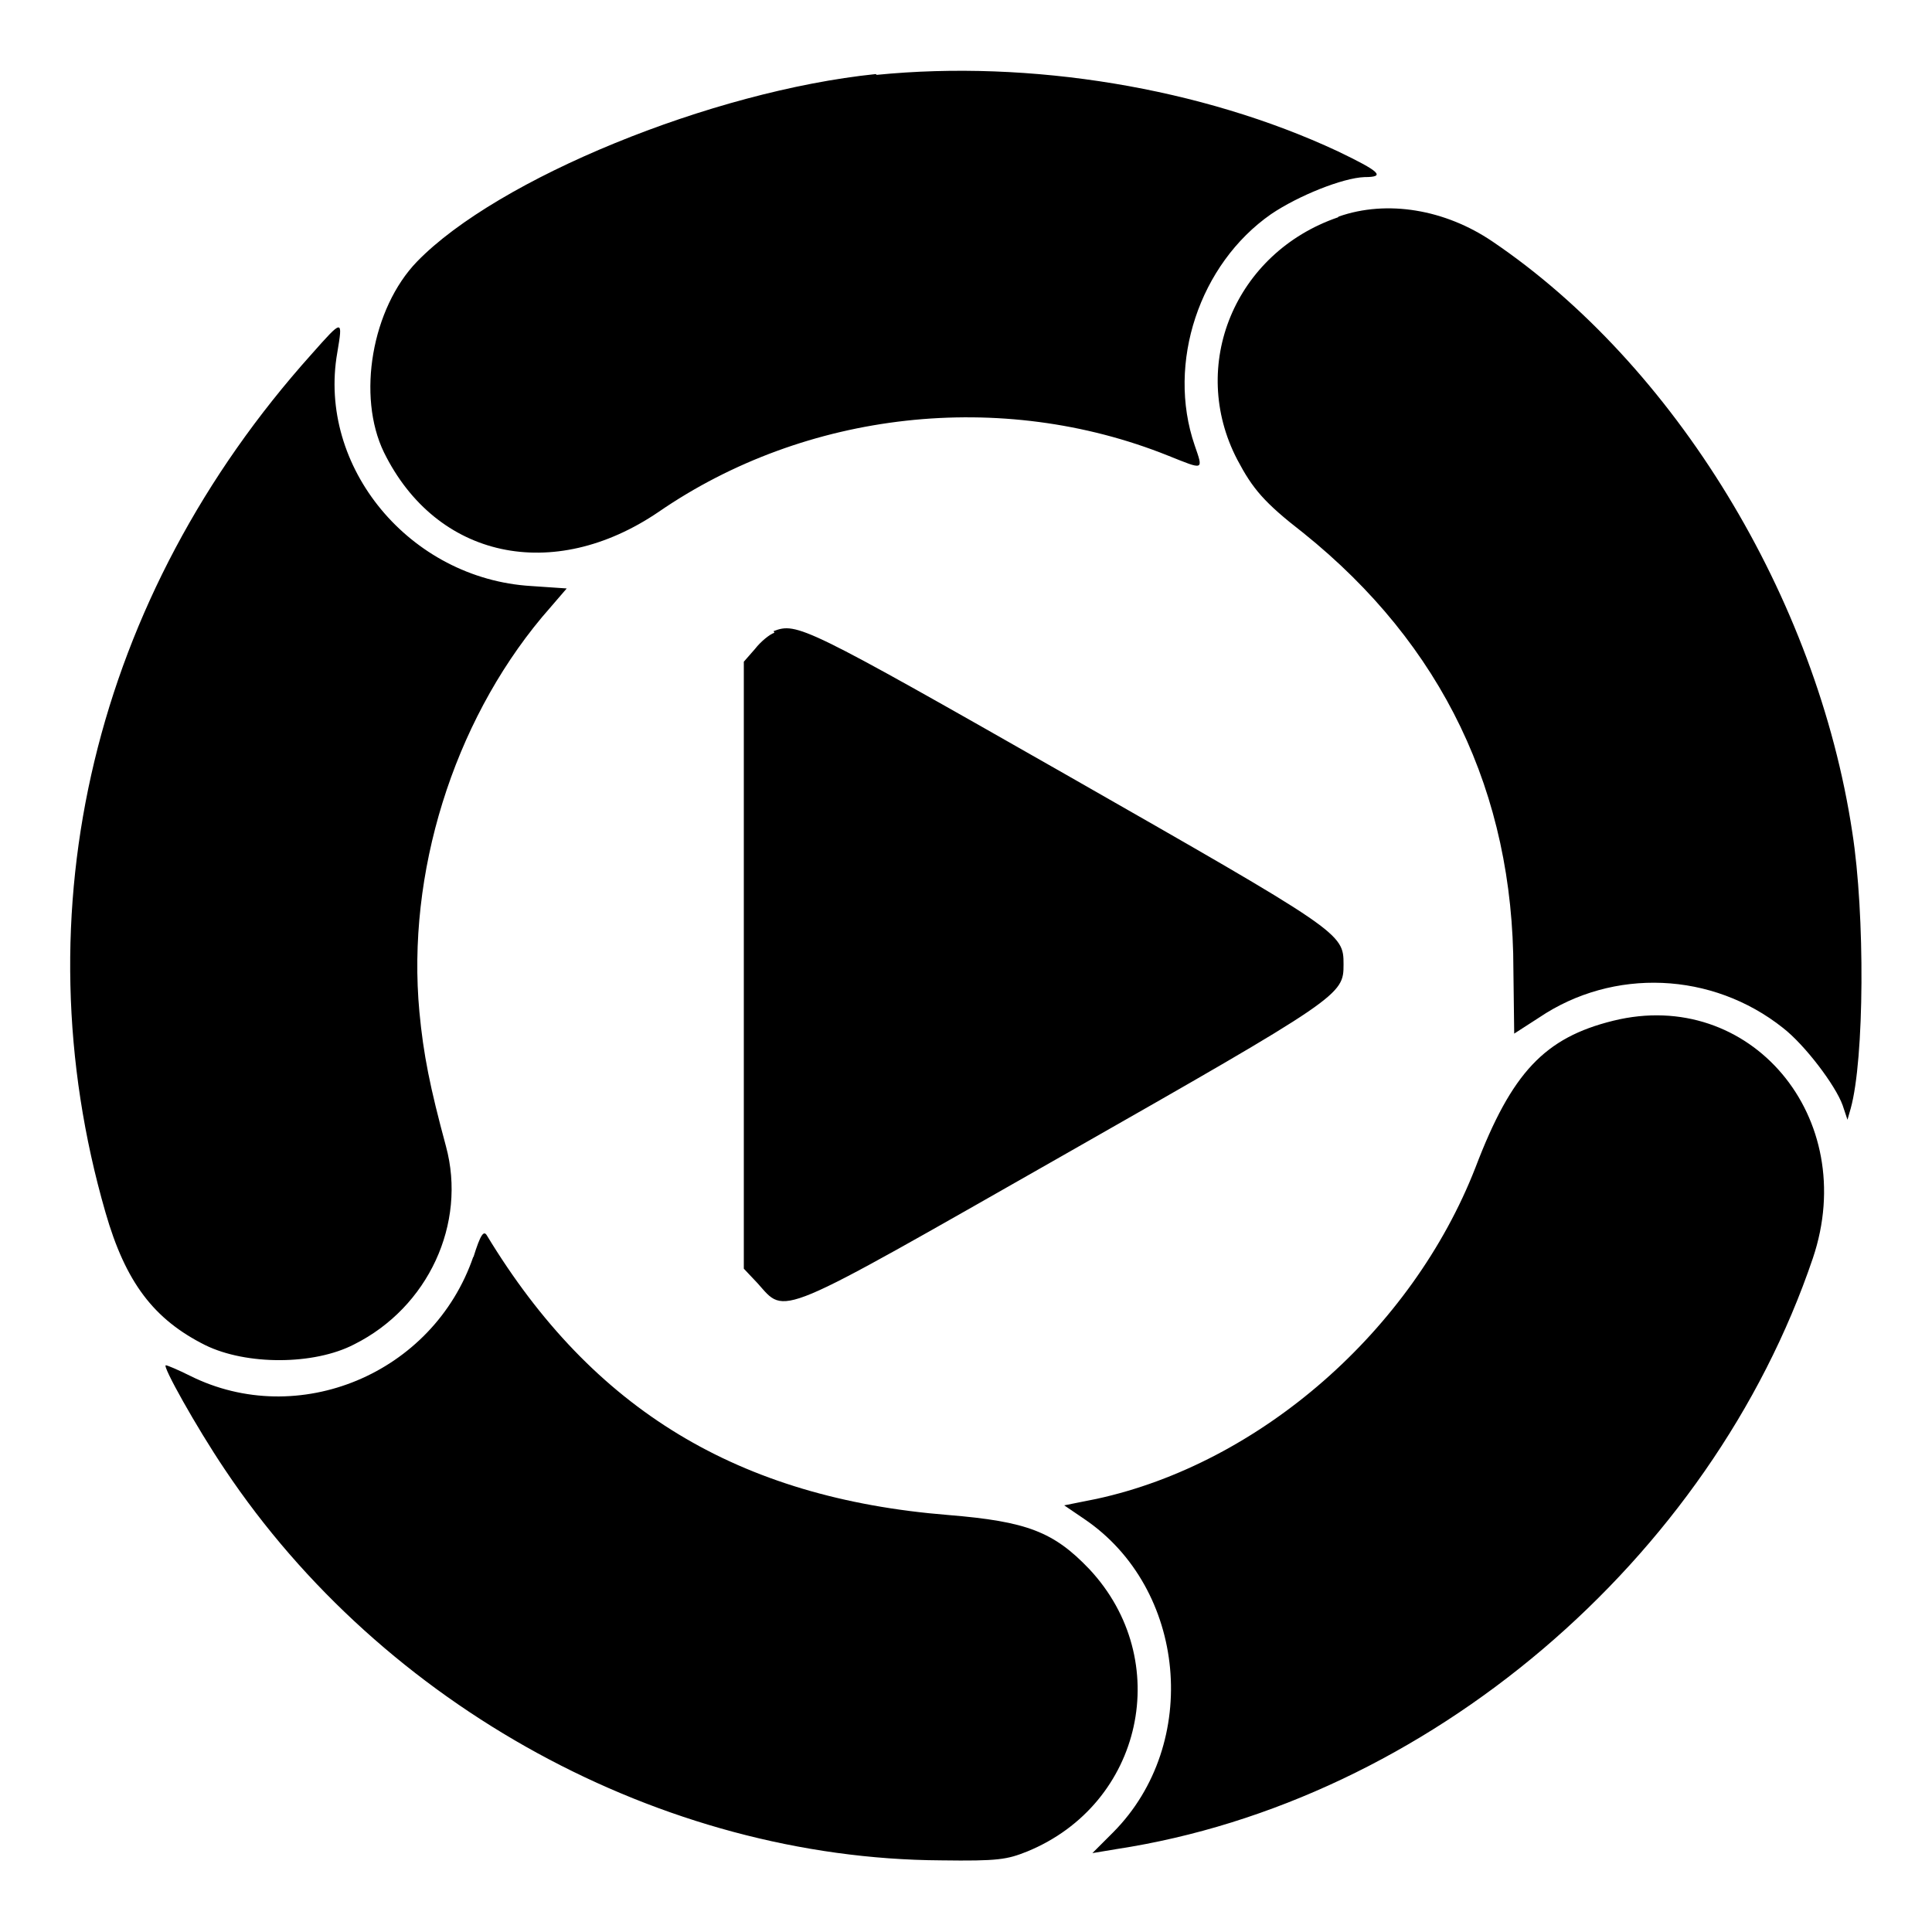
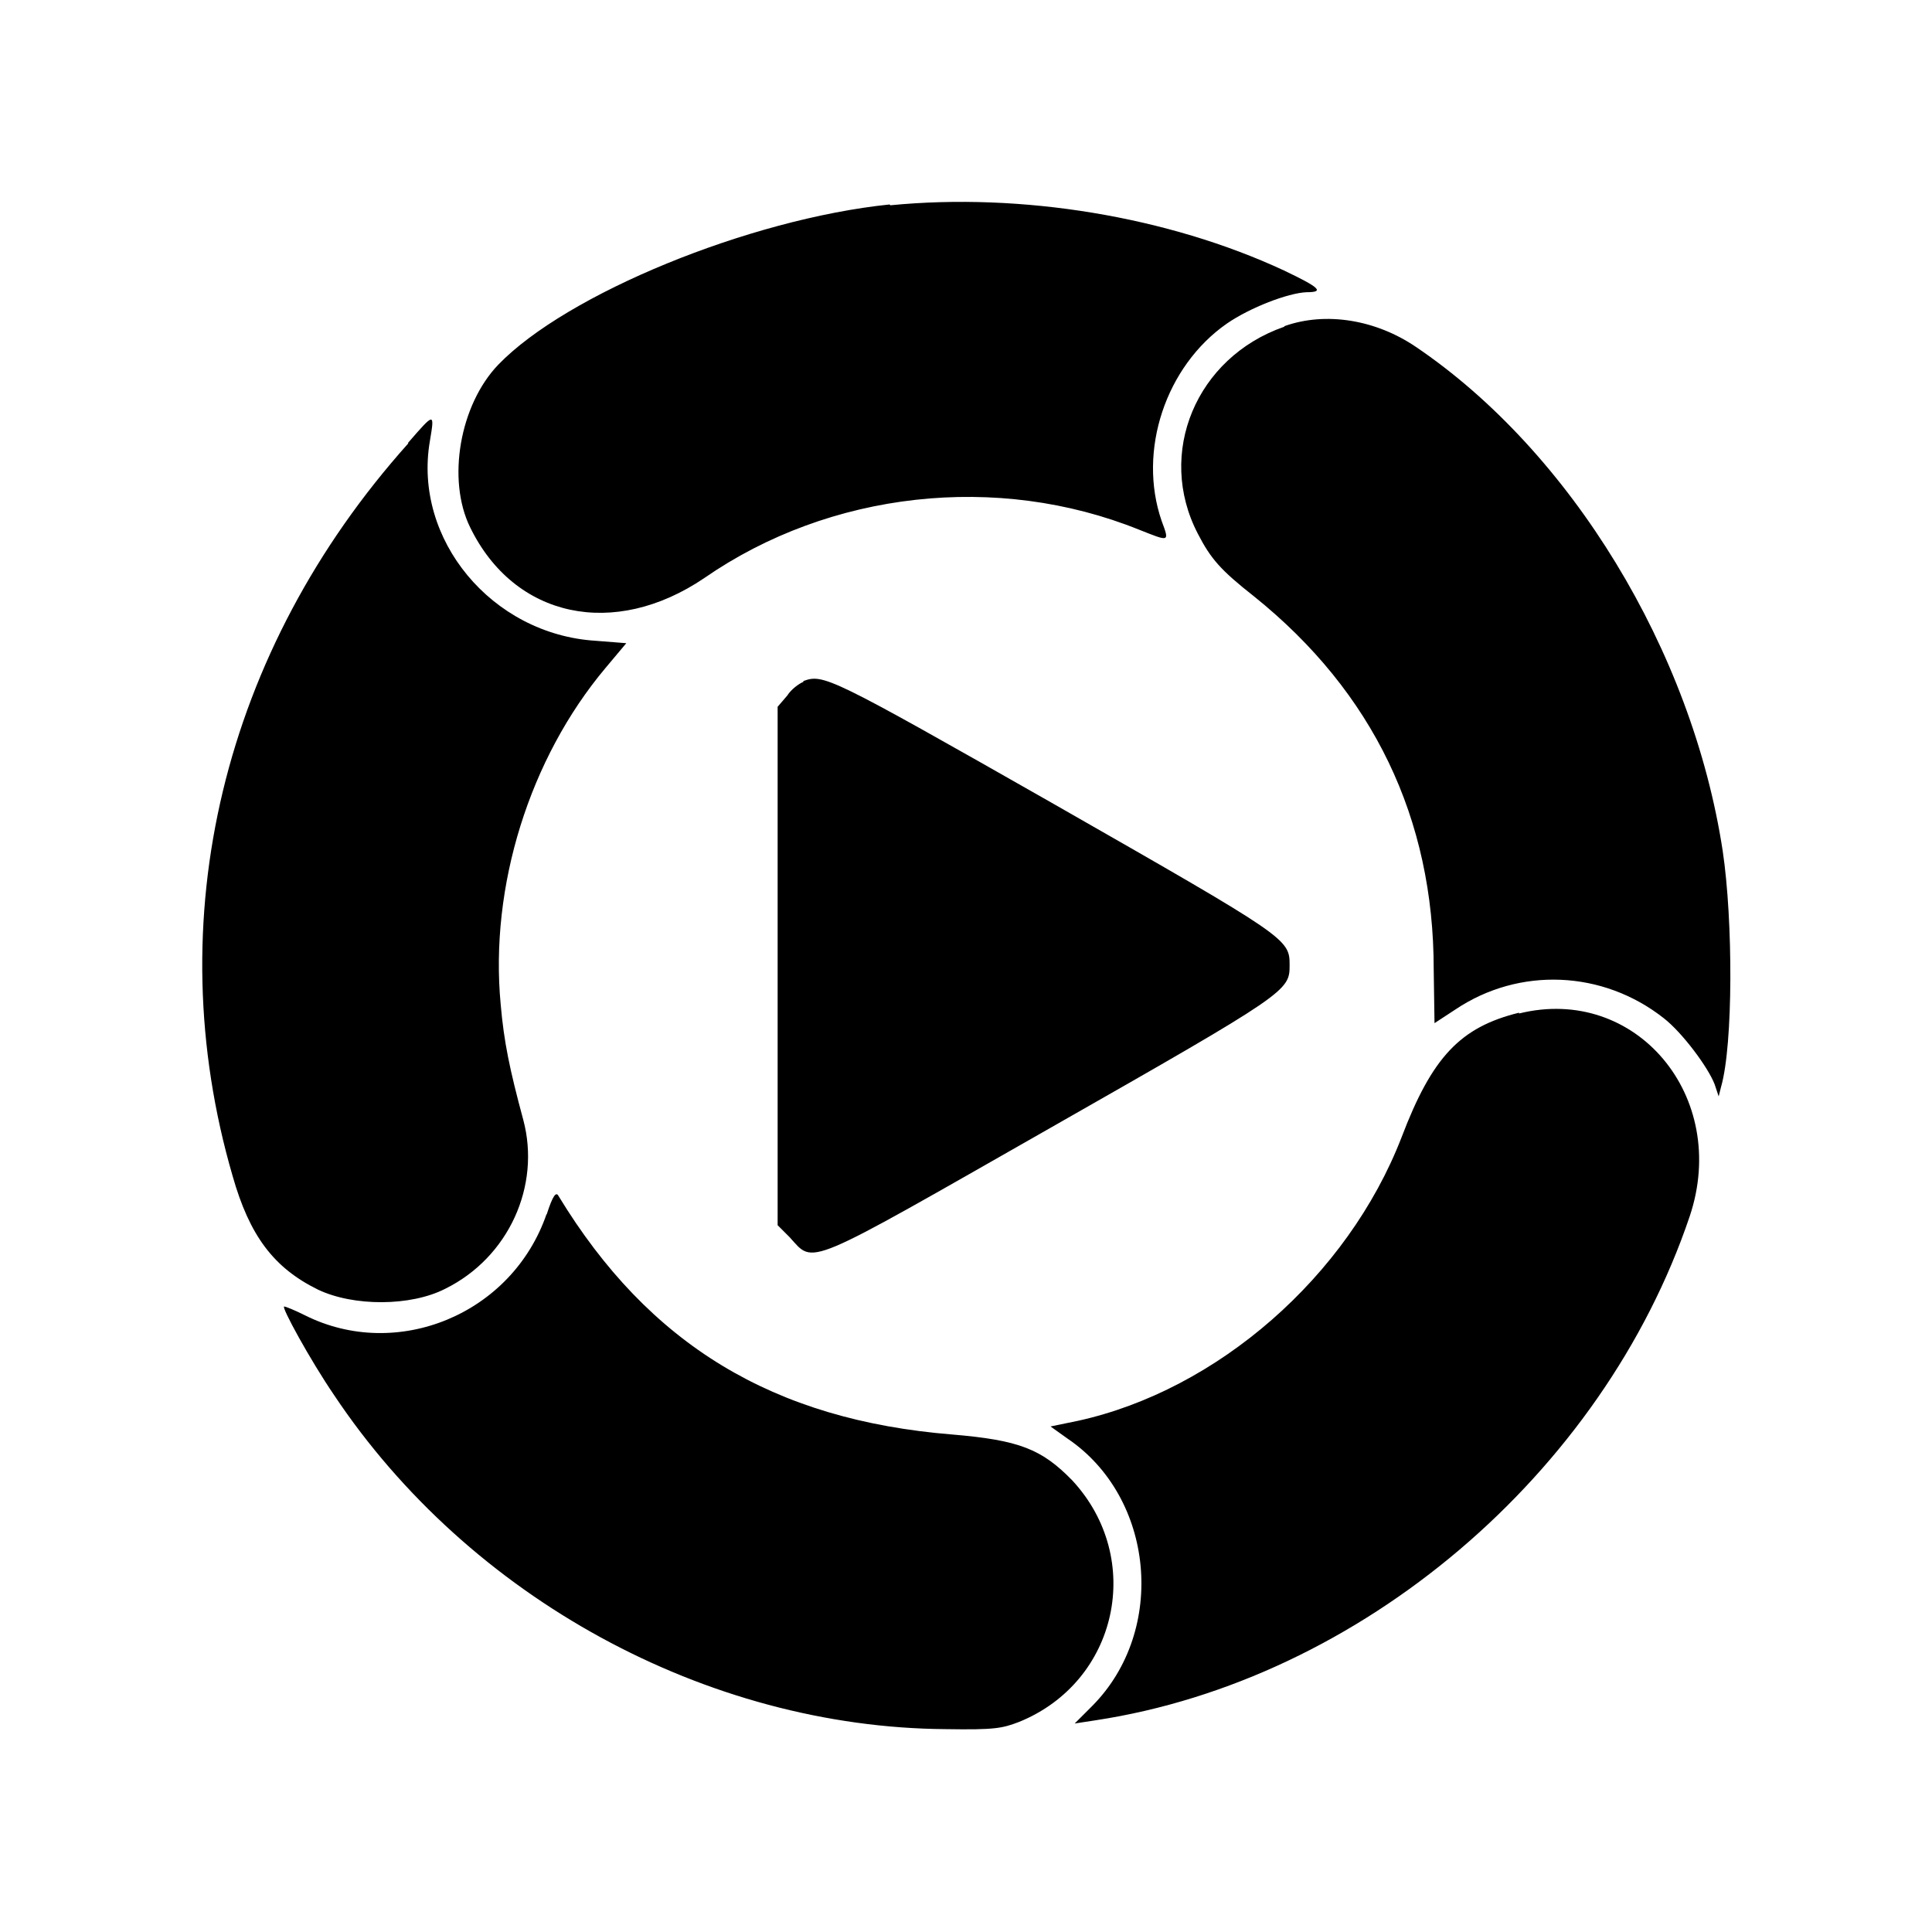
<svg xmlns="http://www.w3.org/2000/svg" fill="currentColor" fill-rule="evenodd" height="1em" style="flex:none;line-height:1" viewBox="0 0 24 24" width="1em">
-   <path d="M10.88 0.92c-2.04 0.21 -4.7 1.3 -5.7 2.33 -0.56 0.58 -0.75 1.67 -0.41 2.37 0.65 1.32 2.1 1.63 3.41 0.74 1.83 -1.26 4.26 -1.53 6.33 -0.7 0.45 0.18 0.44 0.19 0.33 -0.13 -0.35 -1.02 0.06 -2.25 0.95 -2.87 0.34 -0.23 0.89 -0.45 1.16 -0.46 0.27 -0 0.19 -0.07 -0.33 -0.32 -1.69 -0.79 -3.82 -1.14 -5.73 -0.95zM16.62 2.7c-1.28 0.44 -1.86 1.84 -1.25 3.01 0.19 0.36 0.33 0.53 0.82 0.91 1.73 1.39 2.61 3.23 2.61 5.43l0.01 0.79 0.31 -0.2c0.92 -0.62 2.15 -0.57 3.03 0.13 0.27 0.21 0.65 0.71 0.74 0.96l0.06 0.18 0.04 -0.14c0.17 -0.61 0.18 -2.41 0.02 -3.43 -0.44 -2.92 -2.21 -5.81 -4.47 -7.34 -0.59 -0.4 -1.31 -0.52 -1.91 -0.31zM3.87 4.4c-2.7 3.01 -3.64 6.92 -2.56 10.66 0.25 0.87 0.6 1.33 1.24 1.65 0.51 0.25 1.35 0.25 1.85 -0.01 0.92 -0.46 1.4 -1.5 1.14 -2.46 -0.2 -0.74 -0.28 -1.14 -0.33 -1.67 -0.16 -1.72 0.42 -3.58 1.52 -4.9l0.31 -0.36 -0.44 -0.03c-1.51 -0.09 -2.66 -1.48 -2.41 -2.9 0.07 -0.42 0.07 -0.42 -0.32 0.02zM9.62 7.86c-0.06 0.02 -0.17 0.11 -0.24 0.2l-0.14 0.16 0 3.77 0 3.77 0.17 0.18c0.36 0.4 0.18 0.47 3.8 -1.59 3.46 -1.97 3.48 -1.99 3.48 -2.37 0 -0.39 -0.02 -0.4 -3.47 -2.37 -3.23 -1.84 -3.32 -1.88 -3.61 -1.77zM20.04 12.68c-0.85 0.21 -1.26 0.64 -1.71 1.82 -0.79 2.03 -2.68 3.68 -4.71 4.12l-0.4 0.08 0.25 0.17c1.27 0.86 1.45 2.79 0.36 3.89l-0.26 0.26 0.3 -0.05c3.86 -0.59 7.38 -3.59 8.65 -7.34 0.59 -1.75 -0.78 -3.37 -2.48 -2.95zM5.88 15.61c-0.5 1.46 -2.18 2.15 -3.52 1.48 -0.14 -0.07 -0.28 -0.13 -0.3 -0.13 -0.05 -0 0.38 0.77 0.73 1.29 1.97 2.95 5.43 4.84 8.9 4.86 0.71 0.01 0.82 -0.01 1.07 -0.11 1.44 -0.59 1.83 -2.38 0.77 -3.51 -0.44 -0.46 -0.77 -0.59 -1.75 -0.67 -2.61 -0.21 -4.42 -1.31 -5.73 -3.47 -0.04 -0.07 -0.08 -0.02 -0.17 0.27z" />
+   <path d="M11.05 2.54c-1.74 0.18 -4.01 1.11 -4.86 1.99 -0.48 0.5 -0.64 1.43 -0.35 2.02 0.55 1.13 1.79 1.39 2.91 0.63 1.56 -1.08 3.64 -1.31 5.4 -0.6 0.38 0.15 0.38 0.16 0.28 -0.11 -0.3 -0.87 0.05 -1.92 0.81 -2.45 0.29 -0.2 0.76 -0.38 0.99 -0.39 0.23 -0 0.16 -0.06 -0.28 -0.27 -1.44 -0.67 -3.26 -0.97 -4.89 -0.81zM15.95 4.06c-1.09 0.38 -1.59 1.57 -1.07 2.57 0.16 0.31 0.28 0.45 0.7 0.78 1.48 1.19 2.23 2.76 2.23 4.63l0.01 0.67 0.26 -0.17c0.79 -0.53 1.83 -0.49 2.59 0.11 0.23 0.18 0.55 0.61 0.63 0.82l0.05 0.15 0.03 -0.12c0.15 -0.52 0.15 -2.06 0.02 -2.93 -0.38 -2.49 -1.89 -4.96 -3.81 -6.26 -0.5 -0.34 -1.12 -0.44 -1.63 -0.26zM5.07 5.51c-2.3 2.57 -3.11 5.91 -2.18 9.1 0.21 0.74 0.51 1.14 1.06 1.41 0.44 0.21 1.15 0.21 1.58 -0.01 0.79 -0.39 1.19 -1.28 0.97 -2.1 -0.17 -0.63 -0.24 -0.97 -0.28 -1.43 -0.14 -1.47 0.36 -3.06 1.3 -4.18l0.26 -0.31 -0.38 -0.03c-1.29 -0.08 -2.27 -1.26 -2.06 -2.48 0.06 -0.36 0.06 -0.36 -0.27 0.02zM9.98 8.47c-0.05 0.02 -0.15 0.09 -0.2 0.17l-0.12 0.14 0 3.22 0 3.22 0.15 0.15c0.31 0.34 0.15 0.4 3.24 -1.36 2.95 -1.68 2.97 -1.7 2.97 -2.02 0 -0.33 -0.02 -0.34 -2.96 -2.02 -2.76 -1.57 -2.83 -1.6 -3.08 -1.51zM18.87 12.58c-0.73 0.18 -1.08 0.55 -1.46 1.55 -0.67 1.73 -2.29 3.14 -4.02 3.52l-0.34 0.07 0.21 0.15c1.08 0.73 1.24 2.38 0.31 3.32l-0.22 0.22 0.26 -0.04c3.29 -0.5 6.3 -3.06 7.38 -6.26 0.5 -1.49 -0.67 -2.88 -2.12 -2.52zM6.79 15.08c-0.43 1.25 -1.86 1.83 -3 1.26 -0.12 -0.06 -0.24 -0.11 -0.26 -0.11 -0.04 -0 0.32 0.66 0.62 1.1 1.68 2.52 4.63 4.13 7.6 4.15 0.61 0.01 0.7 -0.01 0.91 -0.09 1.23 -0.5 1.56 -2.03 0.66 -3 -0.38 -0.39 -0.66 -0.5 -1.49 -0.57 -2.23 -0.18 -3.77 -1.12 -4.89 -2.96 -0.03 -0.06 -0.07 -0.02 -0.15 0.23z" />
</svg>
